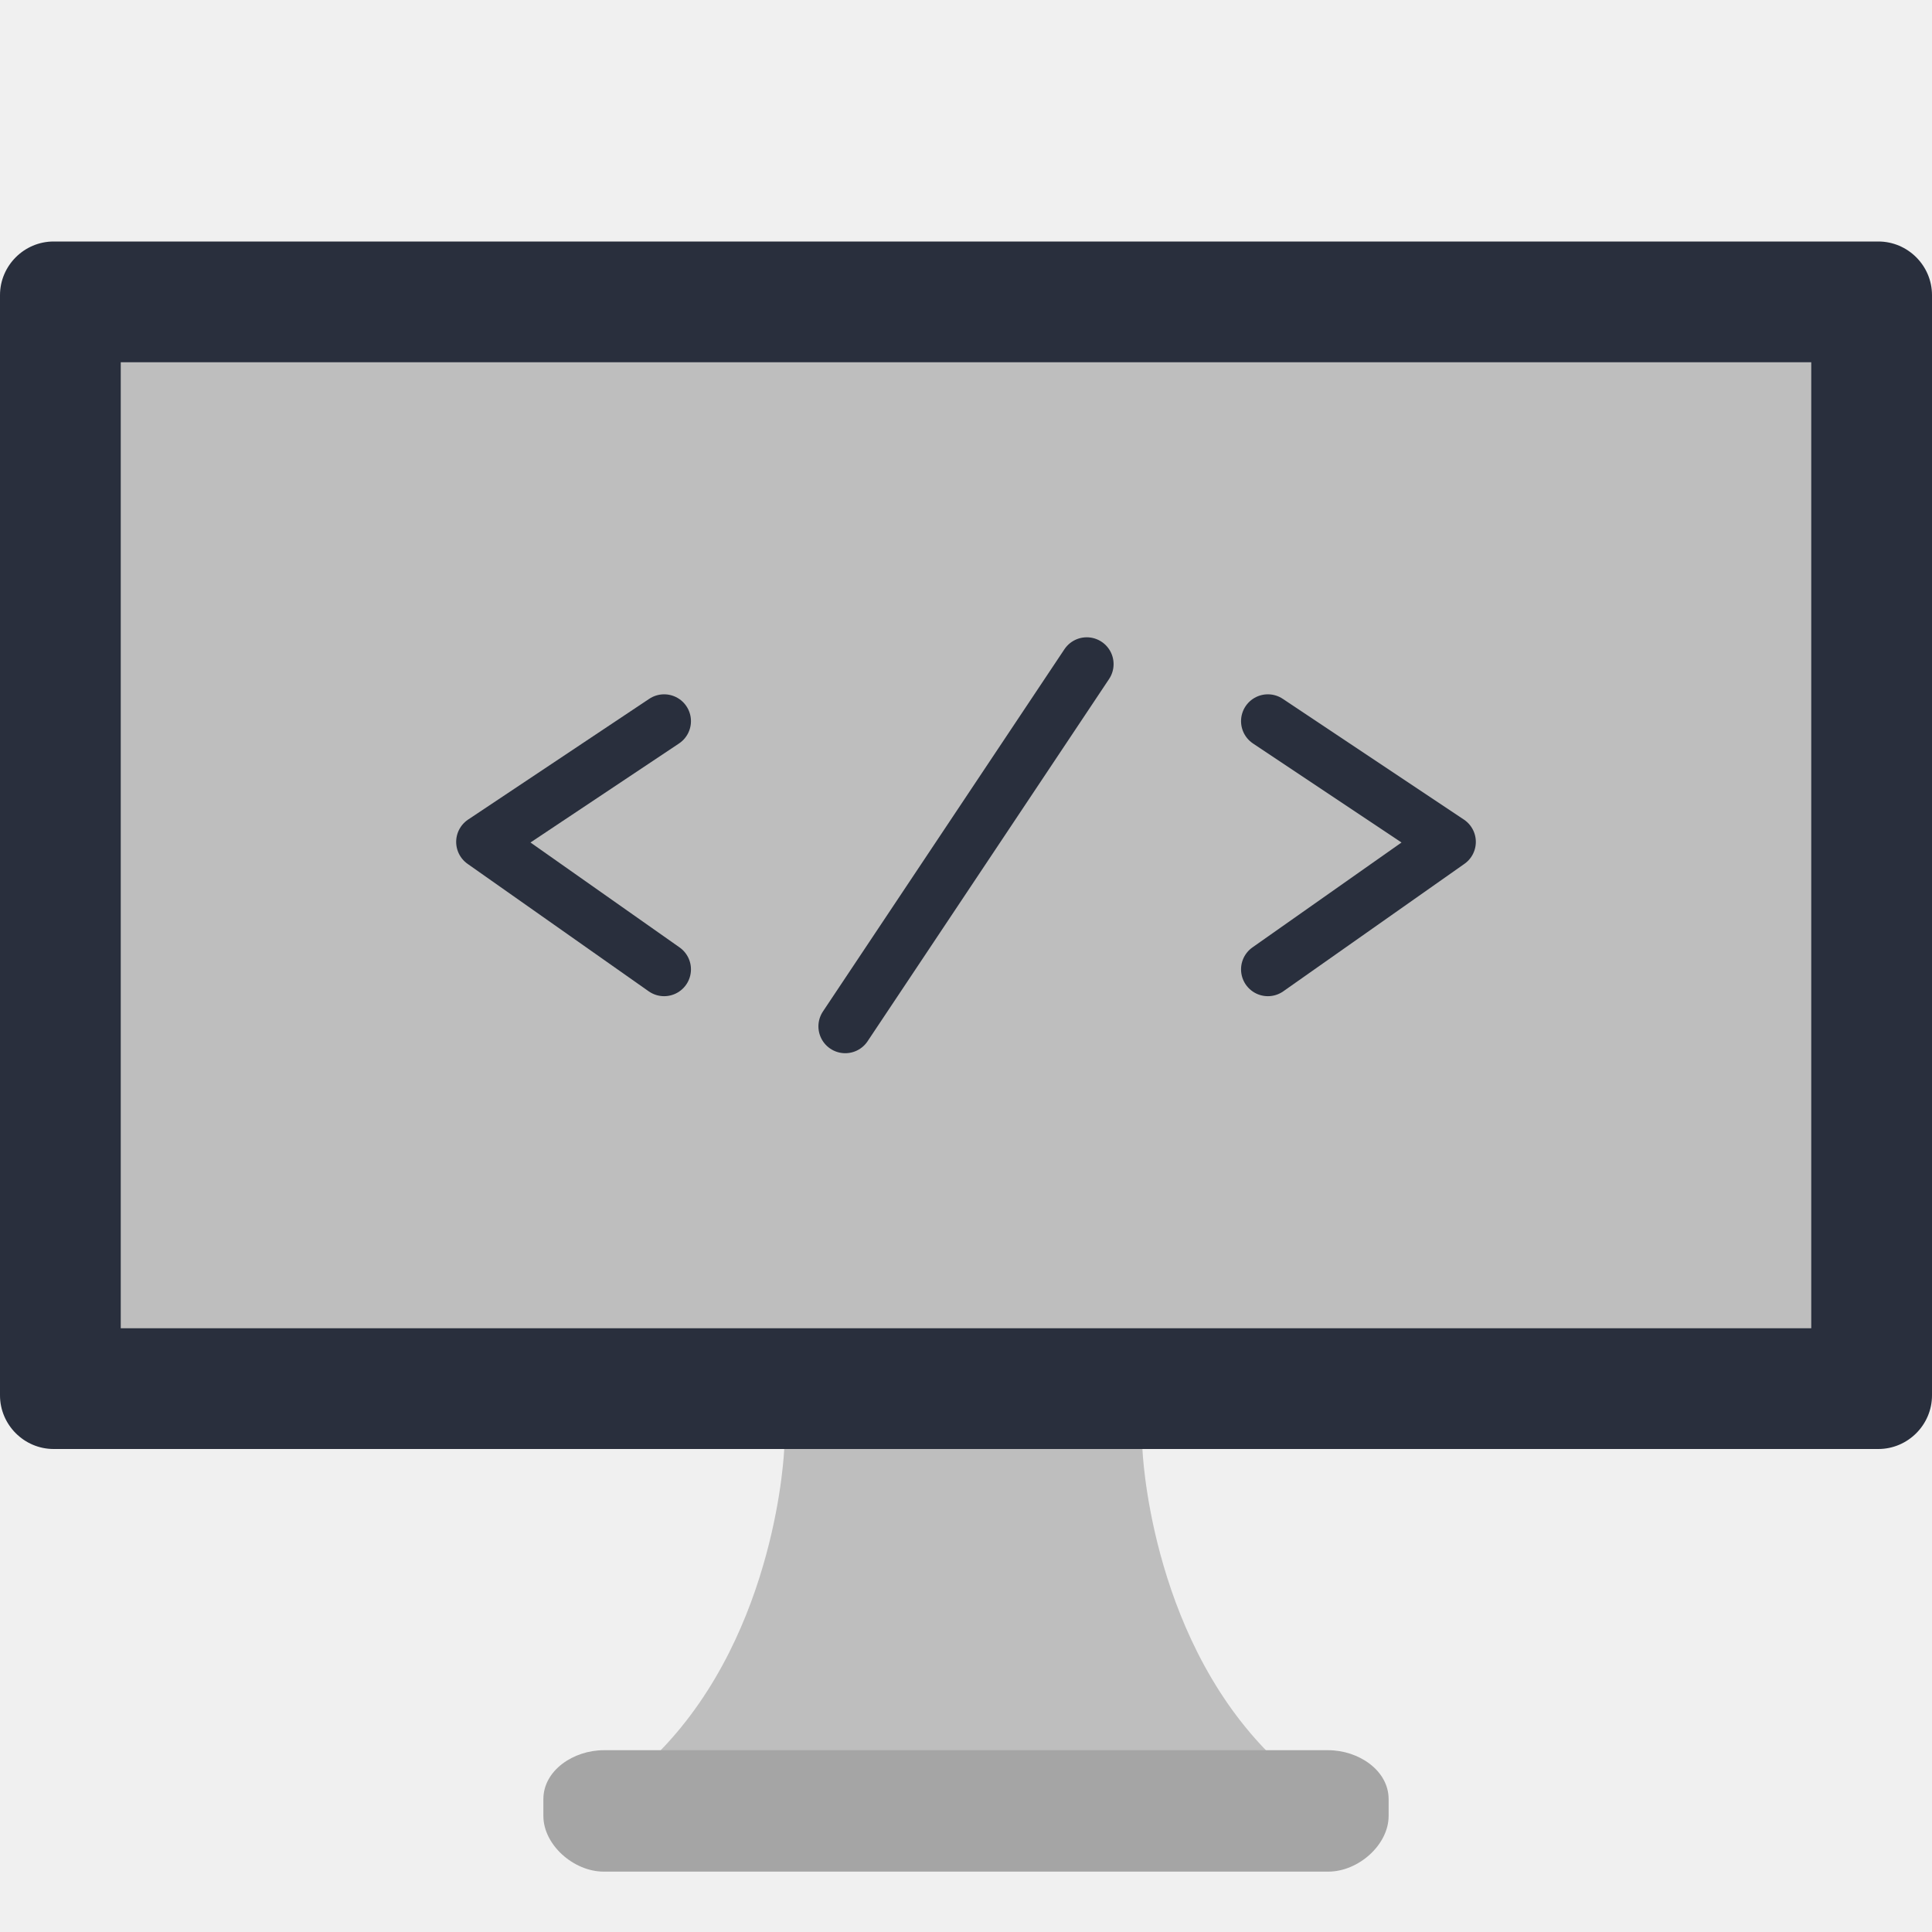
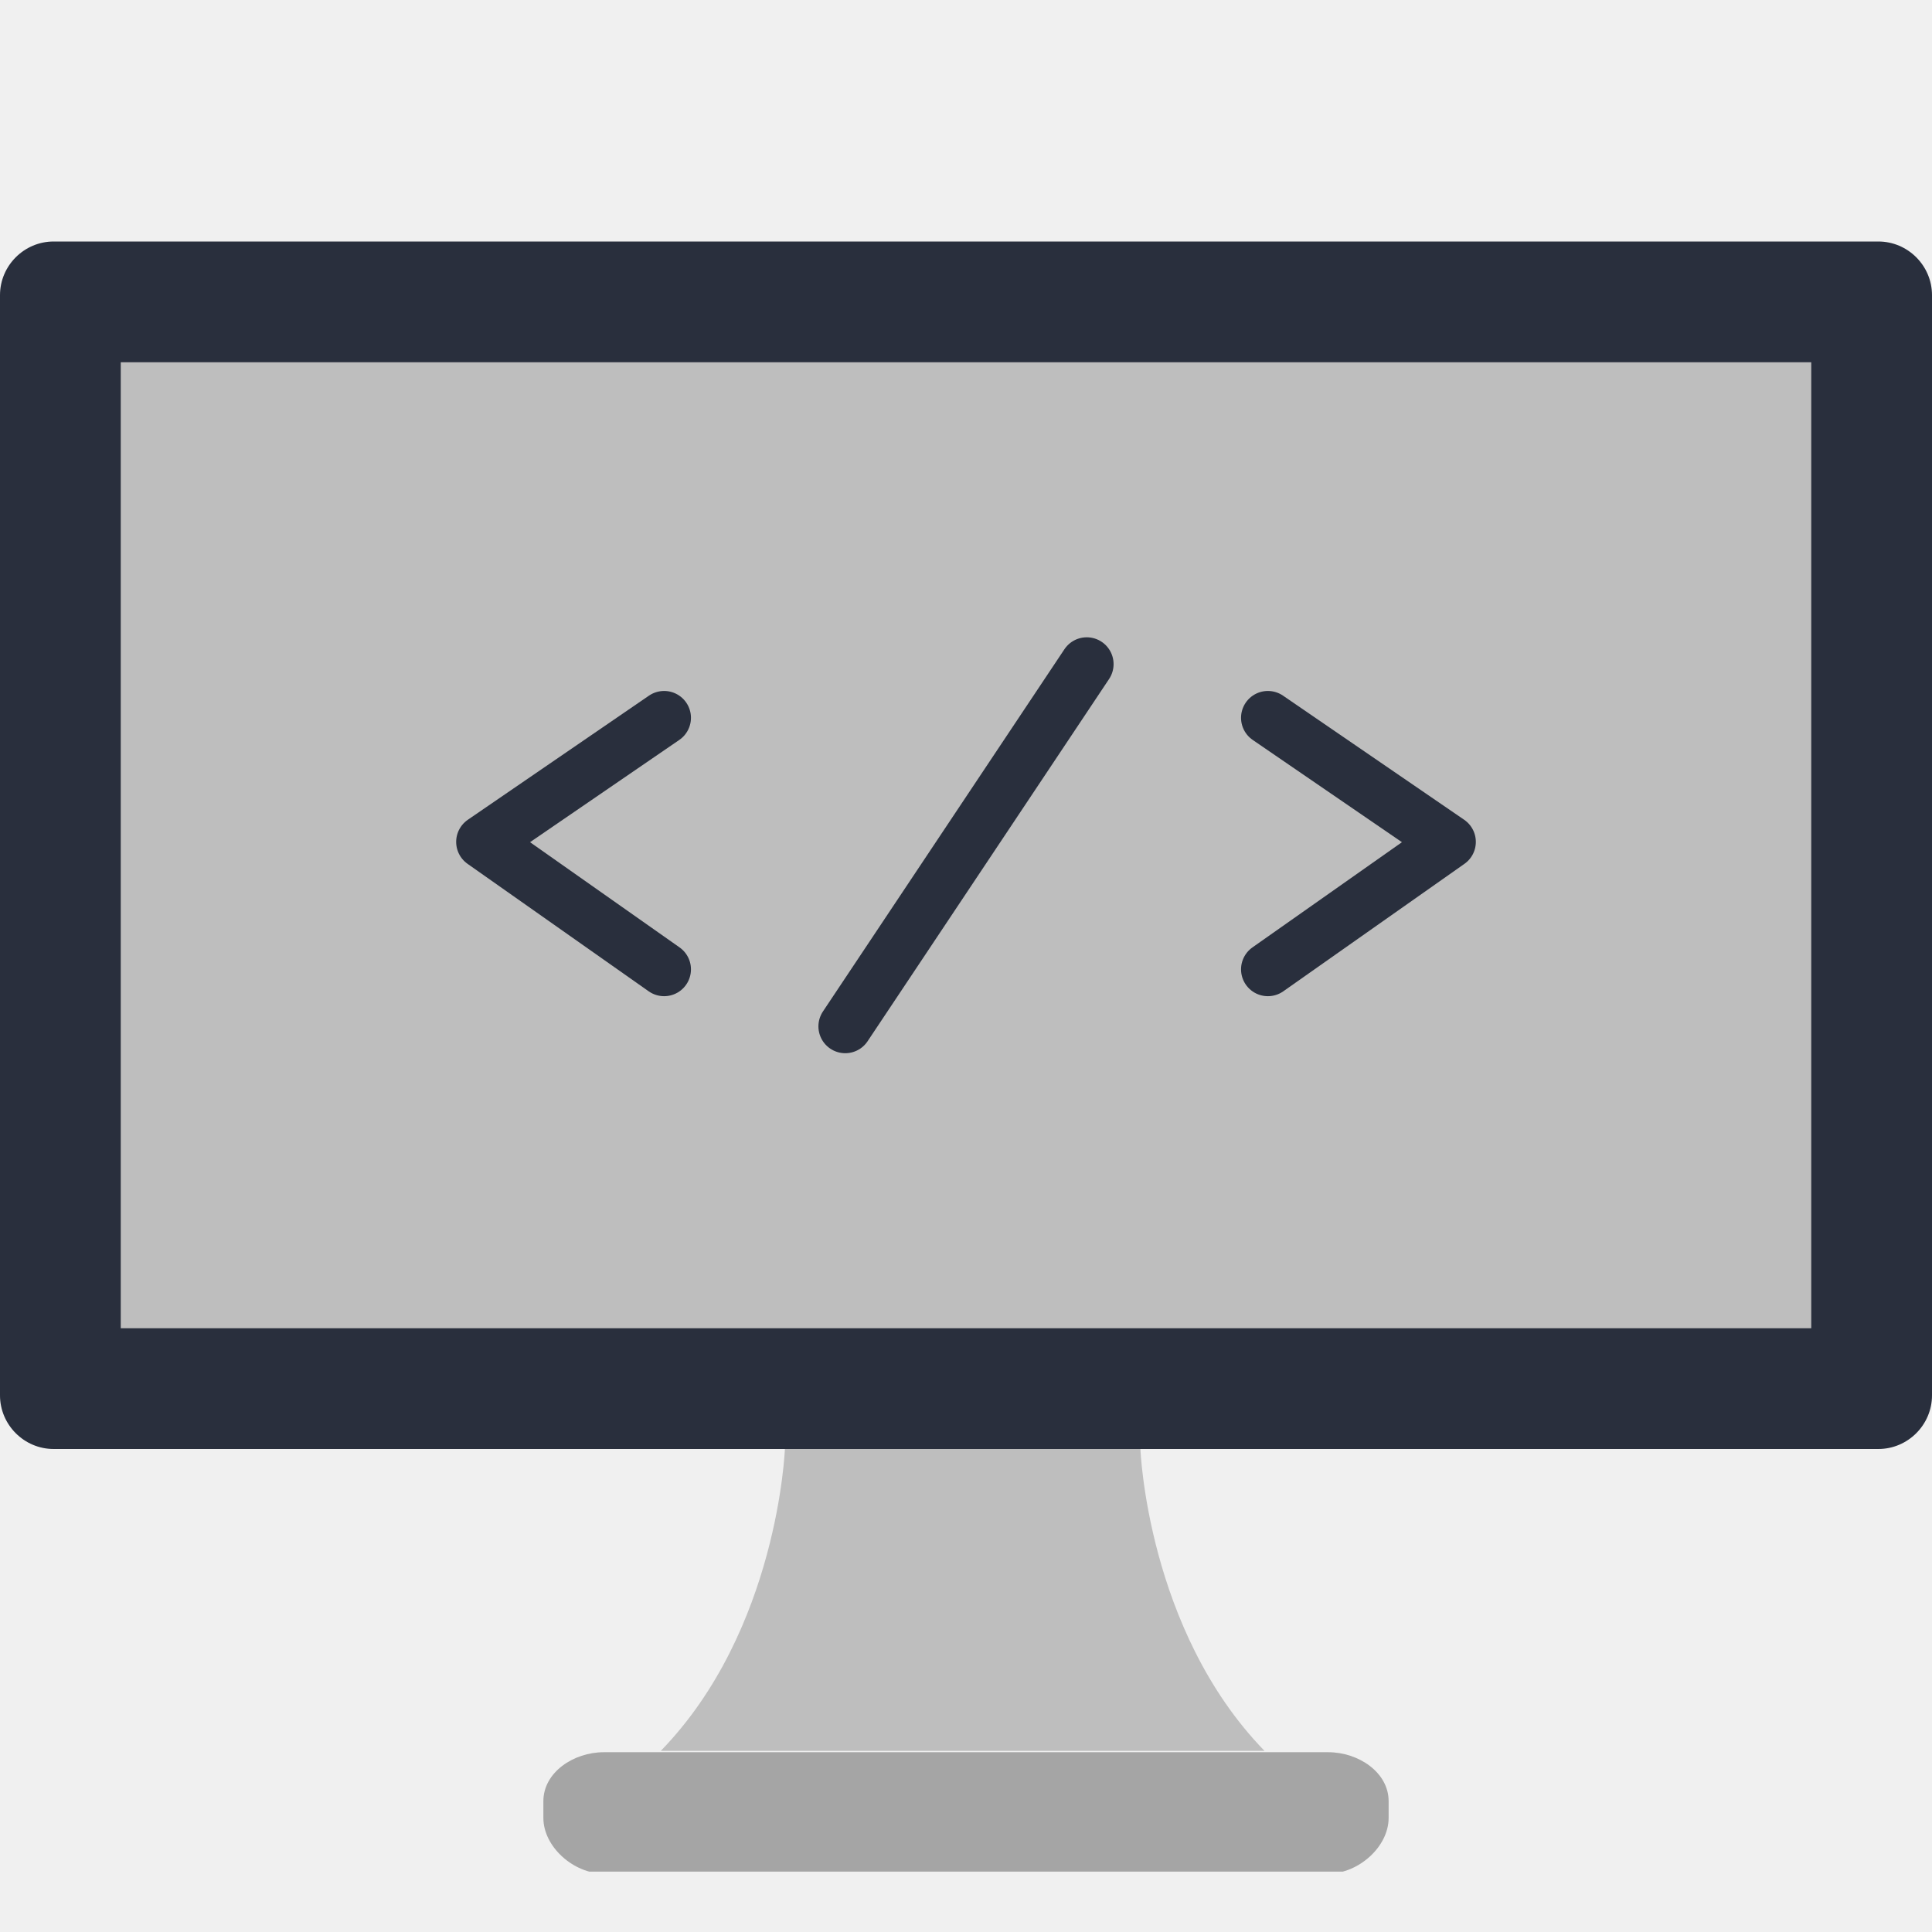
- <svg xmlns="http://www.w3.org/2000/svg" xmlns:xlink="http://www.w3.org/1999/xlink" version="1.1" x="0px" y="0px" width="288px" height="288px" viewBox="0 0 288 288" style="enable-background:new 0 0 288 288;" xml:space="preserve">
-   <style type="text/css">
- 
- 	.st0{display:inline;fill-rule:evenodd;clip-rule:evenodd;fill:#D8D8D8;}
- 	.st1{display:inline;fill:#162051;}
- 	.st2{clip-path:url(#SVGID_97_);fill:#CCCCCC;}
- 	.st3{clip-path:url(#SVGID_143_);fill:#999999;}
- 	.st4{clip-path:url(#SVGID_48_);enable-background:new    ;}
- 	.st5{clip-path:url(#SVGID_31_);enable-background:new    ;}
- 	.st6{clip-path:url(#SVGID_29_);enable-background:new    ;}
- 	.st7{fill:#ABA118;}
- 	.st8{clip-path:url(#SVGID_105_);fill:#E6E6E6;}
- 	.st9{fill-rule:evenodd;clip-rule:evenodd;fill:#D8D8D8;}
- 	.st10{clip-path:url(#SVGID_131_);fill:#CCCCCC;}
- 	.st11{clip-path:url(#SVGID_149_);fill:#E6E6E6;}
- 	.st12{fill:#ADADAD;}
- 	.st13{fill-rule:evenodd;clip-rule:evenodd;fill:#EA7565;stroke:#FFFFFF;stroke-miterlimit:10;}
- 	.st14{clip-path:url(#SVGID_201_);fill:#00826E;}
- 	.st15{fill:#AEA418;}
- 	.st16{clip-path:url(#SVGID_175_);fill:#CCCCCC;}
- 	.st17{clip-path:url(#SVGID_223_);fill:#00826E;}
- 	.st18{clip-path:url(#SVGID_175_);fill:none;stroke:#FFFFFF;stroke-width:0.818;stroke-miterlimit:10;}
- 	.st19{clip-path:url(#SVGID_111_);fill:#999999;}
- 	.st20{fill:#E2D51F;}
- 	.st21{clip-path:url(#SVGID_242_);enable-background:new    ;}
- 	.st22{fill:#E3E3E3;}
- 	.st23{fill:#E4E4E4;}
- 	.st24{fill-rule:evenodd;clip-rule:evenodd;fill:none;stroke:#000000;stroke-width:3;stroke-linecap:round;stroke-miterlimit:10;}
- 	.st25{fill:#E5D820;}
- 	.st26{clip-path:url(#SVGID_139_);fill:#E6E6E6;}
- 	.st27{opacity:0.3;fill-rule:evenodd;clip-rule:evenodd;fill:#FFFFFF;}
- 	.st28{fill-rule:evenodd;clip-rule:evenodd;fill:#3374B4;stroke:#E4E4E4;stroke-miterlimit:10;}
- 	.st29{clip-path:url(#SVGID_213_);fill:#00826E;}
- 	.st30{fill:none;stroke:#8B8B8B;stroke-miterlimit:10;}
- 	.st31{clip-path:url(#SVGID_187_);fill:#CCCCCC;}
- 	.st32{fill-rule:evenodd;clip-rule:evenodd;fill:#DC7565;}
- 	.st33{fill:#E8DB20;}
- 	.st34{fill:none;stroke:#EEE021;stroke-miterlimit:10;}
- 	.st35{fill:none;stroke:#FFFFFF;stroke-width:2;stroke-miterlimit:10;}
- 	.st36{fill-rule:evenodd;clip-rule:evenodd;fill:#00806E;stroke:#00806E;stroke-miterlimit:10;}
- 	.st37{clip-path:url(#SVGID_99_);fill:#CCCCCC;}
- 	.st38{clip-path:url(#SVGID_123_);fill:#999999;}
- 	
- 		.st39{fill-rule:evenodd;clip-rule:evenodd;fill:none;stroke:#FFFFFF;stroke-width:3;stroke-linecap:round;stroke-linejoin:round;stroke-miterlimit:10;}
- 	.st40{fill:#B1A719;}
- 	.st41{clip-path:url(#SVGID_181_);fill:#E6E6E6;}
- 	.st42{fill:#B2B2B2;}
- 	.st43{fill-rule:evenodd;clip-rule:evenodd;fill:#4480B8;}
- 	.st44{fill-rule:evenodd;clip-rule:evenodd;fill:#FFFFFF;stroke:#00806E;stroke-miterlimit:10;}
- 	.st45{fill:none;stroke:#BEBEBE;stroke-width:10;stroke-linejoin:round;stroke-miterlimit:10;}
- 	.st46{fill:#B4A919;}
- 	.st47{clip-path:url(#SVGID_203_);fill:#00826E;}
- 	.st48{opacity:0.7;fill-rule:evenodd;clip-rule:evenodd;fill:#0A1B33;}
- 	.st49{opacity:0.6;fill:#00806E;}
- 	.st50{clip-path:url(#SVGID_225_);fill:#00826E;}
- 	.st51{fill:#EA7565;}
- 	.st52{clip-path:url(#SVGID_189_);fill:none;stroke:#FFFFFF;stroke-width:0.388;stroke-miterlimit:10;}
- 	.st53{fill:#B6B6B6;}
- 	.st54{display:none;opacity:0.5;fill-rule:evenodd;clip-rule:evenodd;fill:#EEE021;}
- 	.st55{clip-path:url(#SVGID_40_);enable-background:new    ;}
- 	.st56{fill:#B7AC19;}
- 	.st57{clip-path:url(#SVGID_113_);fill:#999999;}
- 	.st58{fill:#EBDD21;}
- 	.st59{clip-path:url(#SVGID_135_);fill:#999999;}
- 	.st60{fill:none;stroke:#E4E4E4;stroke-miterlimit:10;}
- 	.st61{display:none;opacity:0.7;fill-rule:evenodd;clip-rule:evenodd;fill:#0A1B33;}
- 	.st62{enable-background:new    ;}
- 	.st63{fill:#EEE021;}
- 	.st64{display:inline;fill:#BEBEBE;}
- 	.st65{clip-path:url(#SVGID_145_);fill:#CCCCCC;}
- 	.st66{clip-path:url(#SVGID_167_);fill:#CCCCCC;}
- 	.st67{fill-rule:evenodd;clip-rule:evenodd;fill:none;stroke:#4D4D4D;stroke-width:4;stroke-linecap:round;stroke-miterlimit:10;}
- 	.st68{fill-rule:evenodd;clip-rule:evenodd;fill:#E1E2E3;}
- 	.st69{clip-path:url(#SVGID_215_);fill:#00826E;}
- 	.st70{clip-path:url(#SVGID_189_);fill:#CCCCCC;}
- 	.st71{clip-path:url(#SVGID_103_);fill:#999999;}
- 	.st72{opacity:0.7;fill:#1A1A1A;}
- 	.st73{fill-rule:evenodd;clip-rule:evenodd;fill:#E4E4E4;}
- 	.st74{fill:none;stroke:#FFFFFF;stroke-width:20;stroke-linecap:square;stroke-miterlimit:10;}
- 	.st75{clip-path:url(#SVGID_161_);fill:#E6E6E6;}
- 	.st76{fill:#BAAF1A;}
- 	.st77{fill:#BABABA;}
- 	.st78{clip-path:url(#SVGID_199_);fill:#00826E;}
- 	.st79{clip-path:url(#SVGID_183_);fill:#E6E6E6;}
- 	.st80{clip-path:url(#SVGID_109_);fill:#E6E6E6;}
- 	.st81{fill-rule:evenodd;clip-rule:evenodd;fill:#4D4D4D;}
- 	.st82{fill:#BDB11A;}
- 	.st83{clip-path:url(#SVGID_205_);fill:#00826E;}
- 	.st84{fill-rule:evenodd;clip-rule:evenodd;fill:none;stroke:#000000;stroke-width:4;stroke-miterlimit:10;}
- 	.st85{fill-rule:evenodd;clip-rule:evenodd;fill:#E9D94E;}
- 	.st86{clip-path:url(#SVGID_179_);fill:#CCCCCC;}
- 	.st87{clip-path:url(#SVGID_227_);fill:#00826E;}
- 	.st88{fill:#BEBEBE;}
- 	.st89{fill-rule:evenodd;clip-rule:evenodd;fill:none;stroke:#EEE021;stroke-miterlimit:10;}
- 	.st90{fill:#22357A;}
- 	.st91{display:inline;fill:none;stroke:#394050;stroke-width:2;stroke-miterlimit:10;}
- 	.st92{clip-path:url(#SVGID_115_);fill:#999999;}
- 	.st93{opacity:0.1;fill-rule:evenodd;clip-rule:evenodd;}
- 	.st94{clip-path:url(#SVGID_151_);fill:#E6E6E6;}
- 	.st95{opacity:0.5;fill:#FFFFFF;}
- 	.st96{opacity:0.8;fill:none;stroke:#E4E4E4;stroke-miterlimit:10;}
- 	.st97{display:none;opacity:0.5;fill-rule:evenodd;clip-rule:evenodd;fill:#292F3D;}
- 	.st98{opacity:0.8;fill-rule:evenodd;clip-rule:evenodd;fill:#0A1B33;}
- 	.st99{display:inline;fill:none;stroke:#8B8B8B;stroke-width:2;stroke-miterlimit:10;}
- 	.st100{clip-path:url(#SVGID_195_);fill:#E6E6E6;}
- 	.st101{clip-path:url(#SVGID_125_);fill:#CCCCCC;}
- 	.st102{clip-path:url(#SVGID_99_);fill:none;stroke:#FFFFFF;stroke-width:2;stroke-miterlimit:10;}
- 	.st103{display:none;opacity:0.6;clip-path:url(#SVGID_91_);fill:#00806E;}
- 	.st104{fill:none;stroke:#394050;stroke-width:2;stroke-miterlimit:10;}
- 	.st105{clip-path:url(#SVGID_42_);enable-background:new    ;}
- 	.st106{clip-path:url(#SVGID_217_);fill:#00826E;}
- 	.st107{display:inline;fill-rule:evenodd;clip-rule:evenodd;fill:#EEE021;}
- 	.st108{display:inline;opacity:0.2;}
- 	.st109{fill:#292F3D;}
- 	.st110{fill-rule:evenodd;clip-rule:evenodd;stroke:#00806E;stroke-miterlimit:10;}
- 	.st111{fill:none;stroke:#8B8B8B;stroke-width:2;stroke-miterlimit:10;}
- 	.st112{clip-path:url(#SVGID_167_);fill:none;stroke:#FFFFFF;stroke-width:0.818;stroke-miterlimit:10;}
- 	.st113{fill:url(#SVGID_243_);}
- 	.st114{fill-rule:evenodd;clip-rule:evenodd;fill:#EEE021;}
- 	.st115{fill:none;stroke:#00806E;stroke-width:5;stroke-miterlimit:10;}
- 	.st116{fill-rule:evenodd;clip-rule:evenodd;fill:none;stroke:#E4E4E4;stroke-miterlimit:10;}
- 	.st117{fill:#C0B41B;}
- 	.st118{clip-path:url(#SVGID_185_);fill:#E6E6E6;}
- 	.st119{display:inline;fill:#FFFFFF;}
- 	.st120{fill:none;stroke:#292F3D;stroke-width:8;stroke-linecap:round;stroke-linejoin:round;stroke-miterlimit:10;}
- 	.st121{clip-path:url(#SVGID_193_);fill:none;stroke:#FFFFFF;stroke-width:0.388;stroke-miterlimit:10;}
- 	.st122{fill:url(#SVGID_4_);}
- 	.st123{fill:url(#SVGID_5_);}
- 	.st124{fill:#C2B71B;}
- 	.st125{fill:#C2C2C2;}
- 	.st126{clip-path:url(#SVGID_137_);fill:#CCCCCC;}
- 	.st127{fill:none;stroke:#292F3D;stroke-width:2;}
- 	.st128{clip-path:url(#SVGID_239_);enable-background:new    ;}
- 	.st129{clip-path:url(#SVGID_159_);fill:#CCCCCC;}
- 	.st130{clip-path:url(#SVGID_97_);fill:#E6E6E6;}
- 	.st131{clip-path:url(#SVGID_207_);fill:#00826E;}
- 	.st132{clip-path:url(#SVGID_229_);fill:#00826E;}
- 	.st133{opacity:0.3;clip-path:url(#SVGID_35_);}
- 	.st134{opacity:0.3;clip-path:url(#SVGID_39_);}
- 	.st135{opacity:0.3;clip-path:url(#SVGID_47_);}
- 	.st136{opacity:0.3;clip-path:url(#SVGID_73_);}
- 	.st137{fill:#C5BA1B;}
- 	.st138{fill-rule:evenodd;clip-rule:evenodd;fill:none;stroke:#FFFFFF;stroke-miterlimit:10;}
- 	.st139{fill:none;stroke:#449CD8;}
- 	.st140{fill:#C6C6C6;}
- 	.st141{fill-rule:evenodd;clip-rule:evenodd;fill:#8B8B8B;}
- 	.st142{clip-path:url(#SVGID_117_);fill:#999999;}
- 	.st143{fill:none;stroke:#000000;stroke-width:20;stroke-linecap:square;stroke-miterlimit:10;}
- 	.st144{clip-path:url(#SVGID_153_);fill:#E6E6E6;}
- 	.st145{display:none;fill-rule:evenodd;clip-rule:evenodd;fill:#EEE021;}
- 	.st146{fill:#999999;}
- 	.st147{fill:#C8BC1C;}
- 	.st148{fill-rule:evenodd;clip-rule:evenodd;}
- 	.st149{clip-path:url(#SVGID_197_);fill:#E6E6E6;}
- 	.st150{opacity:0.1;}
- 	.st151{opacity:0.2;}
- 	.st152{opacity:0.6;}
- 	.st153{fill-rule:evenodd;clip-rule:evenodd;fill:#BEBEBE;}
- 	.st154{display:none;fill:none;}
- 	.st155{clip-path:url(#SVGID_97_);fill:#B3B3B3;}
- 	.st156{fill:#FFFFFF;}
- 	.st157{clip-path:url(#SVGID_219_);fill:#00826E;}
- 	.st158{fill-rule:evenodd;clip-rule:evenodd;fill:#E1E2E3;stroke:#00806E;stroke-miterlimit:10;}
- 	.st159{fill:none;stroke:#FFFFFF;stroke-width:4;stroke-linejoin:round;stroke-miterlimit:10;}
- 	.st160{clip-path:url(#SVGID_107_);fill:#999999;}
- 	.st161{clip-path:url(#SVGID_121_);fill:#E6E6E6;}
- 	.st162{clip-path:url(#SVGID_129_);fill:#999999;}
- 	.st163{display:inline;fill-rule:evenodd;clip-rule:evenodd;fill:#292F3D;}
- 	.st164{clip-path:url(#SVGID_95_);fill:#F2F2F2;}
- 	.st165{fill:#CACACA;}
- 	.st166{clip-path:url(#SVGID_191_);fill:#CCCCCC;}
- 	.st167{clip-path:url(#SVGID_75_);enable-background:new    ;}
- 	.st168{clip-path:url(#SVGID_70_);enable-background:new    ;}
- 	.st169{clip-path:url(#SVGID_51_);enable-background:new    ;}
- 	.st170{opacity:0.2;fill:none;stroke:#D8D8D8;stroke-miterlimit:10;stroke-dasharray:6;}
- 	.st171{fill:#CBBF1C;}
- 	.st172{fill-rule:evenodd;clip-rule:evenodd;fill:#292F3D;}
- 	.st173{fill:none;stroke:#E4E4E4;}
- 	.st174{display:none;opacity:0.6;clip-path:url(#SVGID_83_);fill:#00806E;}
- 	.st175{fill:#9D9D9D;}
- 	.st176{display:inline;}
- 	.st177{clip-path:url(#SVGID_209_);fill:#00826E;}
- 	.st178{display:inline;fill-rule:evenodd;clip-rule:evenodd;fill:#4480B8;stroke:#FFFFFF;stroke-miterlimit:10;}
- 	.st179{fill:#CDCDCD;}
- 	.st180{fill:#CEC21D;}
- 	.st181{fill:#CECECE;}
- 	.st182{display:inline;fill:#D2D2D2;stroke:#000000;stroke-miterlimit:10;}
- 	.st183{fill:#3374B4;}
- 	.st184{clip-path:url(#SVGID_177_);fill:#E6E6E6;}
- 	.st185{fill-rule:evenodd;clip-rule:evenodd;fill:url(#SVGID_234_);}
- 	.st186{fill-rule:evenodd;clip-rule:evenodd;fill:url(#SVGID_236_);}
- 	.st187{fill-rule:evenodd;clip-rule:evenodd;fill:url(#SVGID_237_);}
- 	.st188{fill-rule:evenodd;clip-rule:evenodd;fill:url(#SVGID_240_);}
- 	.st189{fill:#D2D2D2;stroke:#000000;stroke-miterlimit:10;}
- 	.st190{opacity:0.3;clip-path:url(#SVGID_238_);}
- 	.st191{opacity:0.1;fill-rule:evenodd;clip-rule:evenodd;fill:none;stroke:#E4E4E4;stroke-miterlimit:10;}
- 	.st192{fill-rule:evenodd;clip-rule:evenodd;fill:#97B676;}
- 	.st193{fill:none;stroke:#E4E4E4;stroke-width:6;stroke-miterlimit:10;}
- 	.st194{clip-path:url(#SVGID_127_);}
- 	.st195{clip-path:url(#SVGID_133_);}
- 	.st196{fill:#394050;}
- 	.st197{clip-path:url(#SVGID_141_);}
- 	.st198{clip-path:url(#SVGID_155_);}
- 	.st199{clip-path:url(#SVGID_157_);}
- 	.st200{clip-path:url(#SVGID_165_);}
- 	.st201{clip-path:url(#SVGID_173_);}
- 	.st202{clip-path:url(#SVGID_101_);fill:#E6E6E6;}
- 	.st203{clip-path:url(#SVGID_244_);}
- 	.st204{fill:none;stroke:#BEBEBE;stroke-width:10;stroke-linecap:round;stroke-linejoin:round;stroke-miterlimit:10;}
- 	.st205{fill-rule:evenodd;clip-rule:evenodd;fill:none;stroke:#FFFFFF;stroke-width:4;stroke-miterlimit:10;}
- 	.st206{fill:#00806E;}
- 	.st207{clip-path:url(#SVGID_171_);fill:#CCCCCC;}
- 	.st208{clip-path:url(#SVGID_97_);fill:none;stroke:#E6E6E6;stroke-width:4;stroke-miterlimit:10;}
- 	.st209{clip-path:url(#SVGID_193_);fill:#CCCCCC;}
- 	.st210{fill-rule:evenodd;clip-rule:evenodd;fill:#FFFFFF;}
- 	.st211{clip-path:url(#SVGID_119_);fill:#CCCCCC;}
- 	.st212{opacity:0.3;fill:none;stroke:#292F3D;stroke-miterlimit:10;stroke-dasharray:4,2;}
- 	.st213{fill:#D1C51D;}
- 	.st214{fill:none;stroke:#BEBEBE;stroke-width:10;stroke-miterlimit:10;}
- 	.st215{display:inline;fill-rule:evenodd;clip-rule:evenodd;fill:#3374B4;stroke:#E4E4E4;stroke-miterlimit:10;}
- 	.st216{fill:#3374B4;stroke:#FFFFFF;stroke-miterlimit:10;}
- 	.st217{fill:#D2D2D2;}
- 	.st218{clip-path:url(#SVGID_191_);fill:none;stroke:#FFFFFF;stroke-width:0.388;stroke-miterlimit:10;}
- 	.st219{clip-path:url(#SVGID_95_);fill:#FFFFFF;}
- 	.st220{opacity:0.9;fill:#292F3D;}
- 	.st221{fill:#D4C71D;}
- 	.st222{clip-path:url(#SVGID_159_);fill:none;stroke:#FFFFFF;stroke-width:0.818;stroke-miterlimit:10;}
- 	.st223{fill:#D6D6D6;}
- 	.st224{fill:#D7CA1E;}
- 	.st225{fill:url(#SVGID_32_);}
- 	.st226{fill:url(#SVGID_43_);}
- 	.st227{fill:url(#SVGID_54_);}
- 	.st228{fill:url(#SVGID_71_);}
- 	.st229{fill:#D8D8D8;}
- 	.st230{clip-path:url(#SVGID_231_);fill:#00826E;}
- 	
- 		.st231{fill-rule:evenodd;clip-rule:evenodd;fill:none;stroke:#4D4D4D;stroke-width:4;stroke-linecap:round;stroke-linejoin:round;stroke-miterlimit:10;}
- 	.st232{fill:none;stroke:#D8D8D8;stroke-miterlimit:10;}
- 	.st233{display:none;}
- 	.st234{fill-rule:evenodd;clip-rule:evenodd;fill:url(#SVGID_23_);}
- 	.st235{fill-rule:evenodd;clip-rule:evenodd;fill:url(#SVGID_24_);}
- 	.st236{fill-rule:evenodd;clip-rule:evenodd;fill:url(#SVGID_30_);}
- 	.st237{fill-rule:evenodd;clip-rule:evenodd;fill:url(#SVGID_33_);}
- 	.st238{fill-rule:evenodd;clip-rule:evenodd;fill:url(#SVGID_38_);}
- 	.st239{fill-rule:evenodd;clip-rule:evenodd;fill:url(#SVGID_41_);}
- 	.st240{fill-rule:evenodd;clip-rule:evenodd;fill:url(#SVGID_46_);}
- 	.st241{fill-rule:evenodd;clip-rule:evenodd;fill:url(#SVGID_50_);}
- 	.st242{fill-rule:evenodd;clip-rule:evenodd;fill:url(#SVGID_68_);}
- 	.st243{clip-path:url(#SVGID_17_);}
- 	.st244{fill-rule:evenodd;clip-rule:evenodd;fill:url(#SVGID_72_);}
- 	.st245{fill:#A1A1A1;}
- 	.st246{clip-path:url(#SVGID_55_);}
- 	.st247{clip-path:url(#SVGID_76_);}
- 	.st248{clip-path:url(#SVGID_85_);}
- 	.st249{clip-path:url(#SVGID_89_);}
- 	.st250{clip-path:url(#SVGID_93_);}
- 	.st251{clip-path:url(#SVGID_95_);}
- 	.st252{clip-path:url(#SVGID_97_);}
- 	.st253{fill-rule:evenodd;clip-rule:evenodd;fill:#333333;}
- 	.st254{clip-path:url(#SVGID_147_);fill:#E6E6E6;}
- 	.st255{clip-path:url(#SVGID_169_);fill:#E6E6E6;}
- 	.st256{fill:#A5A5A5;}
- 	.st257{clip-path:url(#SVGID_97_);fill:#999999;}
- 	.st258{clip-path:url(#SVGID_221_);fill:#00826E;}
- 	.st259{fill:#DACD1E;}
- 	.st260{fill:#DADADA;}
- 	.st261{display:none;opacity:0.6;clip-path:url(#SVGID_87_);fill:#00806E;}
- 	.st262{fill:#A89E17;}
- 	.st263{fill-rule:evenodd;clip-rule:evenodd;fill:none;stroke:#FFFFFF;stroke-width:3;stroke-linecap:round;stroke-miterlimit:10;}
- 	.st264{fill:#A9A9A9;}
- 	.st265{fill:#DDD01F;}
- 	.st266{fill-rule:evenodd;clip-rule:evenodd;fill:#00806E;}
- 	.st267{clip-path:url(#Overlay_6_);}
- 	.st268{fill:#DEDEDE;}
- 	
- 		.st269{fill-rule:evenodd;clip-rule:evenodd;fill:none;stroke:#000000;stroke-width:3;stroke-linecap:round;stroke-linejoin:round;stroke-miterlimit:10;}
- 	.st270{fill:none;stroke:#292F3D;}
- 	.st271{fill:#DFD21F;}
- 	.st272{opacity:0.3;fill:none;stroke:#E4E4E4;stroke-miterlimit:10;stroke-dasharray:4,2;}
- 	.st273{clip-path:url(#SVGID_163_);fill:#CCCCCC;}
- 	.st274{fill-rule:evenodd;clip-rule:evenodd;fill:#D26C78;}
- 	.st275{clip-path:url(#SVGID_211_);fill:#00826E;}
- 	.st276{clip-path:url(#SVGID_233_);fill:#00826E;}
- 	.st277{display:inline;opacity:0.4;fill-rule:evenodd;clip-rule:evenodd;}
- 	.st278{fill:none;stroke:#EEE021;stroke-width:4;stroke-miterlimit:10;}
- 
- </style>
-   <symbol id="Icon_-_Screen_with_HTML" viewBox="-144 -122 288 243">
-     <g>
-       <path class="st109" d="M144-51c0-4.4-3.6-8-8-8h-272c-4.4,0-8,3.6-8,8v164c0,4.4,3.6,8,8,8h272c4.4,0,8-3.6,8-8V-51z" />
-     </g>
-     <path class="st88" d="M-27.1-59c0,0-1-27-18.5-45h90.4C27.3-86,26.3-59,26.3-59H-27.1z" />
-     <path class="st256" d="M63-113.7c0-4.3-4.5-8.3-9-8.3H-54c-4.5,0-9,4-9,8.3v2.5c0,4.3,4.5,7.3,9,7.3H54c4.5,0,9-3,9-7.3V-113.7z" />
-     <polygon class="st88" points="-126,-41 -126,103 126,103 126,-41  " />
-     <polyline class="st120" points="-45,49.5 -72,31.5 -45,12.5  " />
-     <polyline class="st120" points="45,12.5 72,31.5 45,49.5  " />
-     <line class="st120" x1="18" y1="58" x2="-18" y2="4" />
-     <polygon class="st154" points="-144,121 144,121 144,-122 -144,-122  " />
+ <svg xmlns="http://www.w3.org/2000/svg" xmlns:xlink="http://www.w3.org/1999/xlink" viewBox="0 0 288 288" enable-background="new 0 0 288 288">
+   <defs>
+     <path id="1" d="m3095 1757h480v801h-480z" />
+     <path id="2" d="m1009 1413h1280v402h-1280z" />
+     <clipPath>
+       <use xlink:href="#1" />
+     </clipPath>
+     <clipPath>
+       <use xlink:href="#2" />
+     </clipPath>
+   </defs>
+   <symbol id="0" viewBox="-144 -122 288 243">
+     <path d="m144-51c0-4.4-3.6-8-8-8h-272c-4.4 0-8 3.6-8 8v164c0 4.4 3.6 8 8 8h272c4.4 0 8-3.6 8-8v-164" fill="#292f3d" />
+     <path d="m-27-59c0 0-1-27-18.5-45h90c-17.5 18-18.5 45-18.5 45h-53" fill="#bebebe" />
+     <path d="m63-114c0-4.3-4.5-8.3-9-8.3h-108c-4.5 0-9 4-9 8.3v2.5c0 4.3 4.5 7.3 9 7.3h108c4.5 0 9-3 9-7.3v-2.5" fill="#a5a5a5" />
+     <path fill="#bebebe" d="m-126-41v144h252v-144z" />
+     <path fill="none" stroke="#292f3d" stroke-linejoin="round" stroke-linecap="round" stroke-width="8" stroke-miterlimit="10" d="m-45 50l-27-18.5 27-19" />
+     <path fill="none" stroke="#292f3d" stroke-linejoin="round" stroke-linecap="round" stroke-width="8" stroke-miterlimit="10" d="m45 12.5l27 19-27 18.5" />
+     <path fill="none" stroke="#292f3d" stroke-linejoin="round" stroke-linecap="round" stroke-width="8" stroke-miterlimit="10" d="m18 58l-36-54" />
  </symbol>
-   <g id="Sketch1" class="st233">
- </g>
-   <g id="Sketch_-_Portfolio" class="st233">
-     <g id="Web_copy" class="st176">
-       <g id="_x3C_Layer_x3E__copy">
- 		</g>
-     </g>
-   </g>
-   <g id="Sketch_-_Skills" class="st233">
- </g>
-   <g id="Sketch_-_Header" class="st233">
- </g>
-   <g id="Interface_-_Desktop">
-     <g id="About_1_">
- 	</g>
-     <g id="About_copy_2" class="st233">
- 	</g>
-     <g id="About_copy" class="st233">
- 	</g>
-     <g id="Contact_2_">
-       <g>
-         <defs>
-           <rect id="SVGID_56_" x="1009" y="1413" width="1280" height="402" />
-         </defs>
-         <clipPath id="SVGID_2_">
-           <use xlink:href="#SVGID_56_" style="overflow:visible;" />
-         </clipPath>
-       </g>
-     </g>
-   </g>
-   <g id="Interface_Mobile">
-     <g>
-       <defs>
-         <rect id="SVGID_64_" x="3095" y="1757" width="480" height="801" />
-       </defs>
-       <clipPath id="SVGID_4_">
-         <use xlink:href="#SVGID_64_" style="overflow:visible;" />
-       </clipPath>
-     </g>
-   </g>
-   <g id="Interface_-_ProjectList">
- </g>
-   <g id="Interface_-_ProjectDetail">
-     <g id="Icon_-_Arrow" class="st233">
- 	</g>
-   </g>
-   <g id="Icons">
-     <use xlink:href="#Icon_-_Screen_with_HTML" width="288" height="243" id="XMLID_4_" x="-144" y="-122" transform="matrix(1 0 0 -1 144 157)" style="overflow:visible;" />
-   </g>
-   <g id="Guides">
- </g>
+   <use xlink:href="#0" width="288" height="243" x="-144" y="-122" transform="matrix(1 0 0-1 144 157)" />
</svg>
